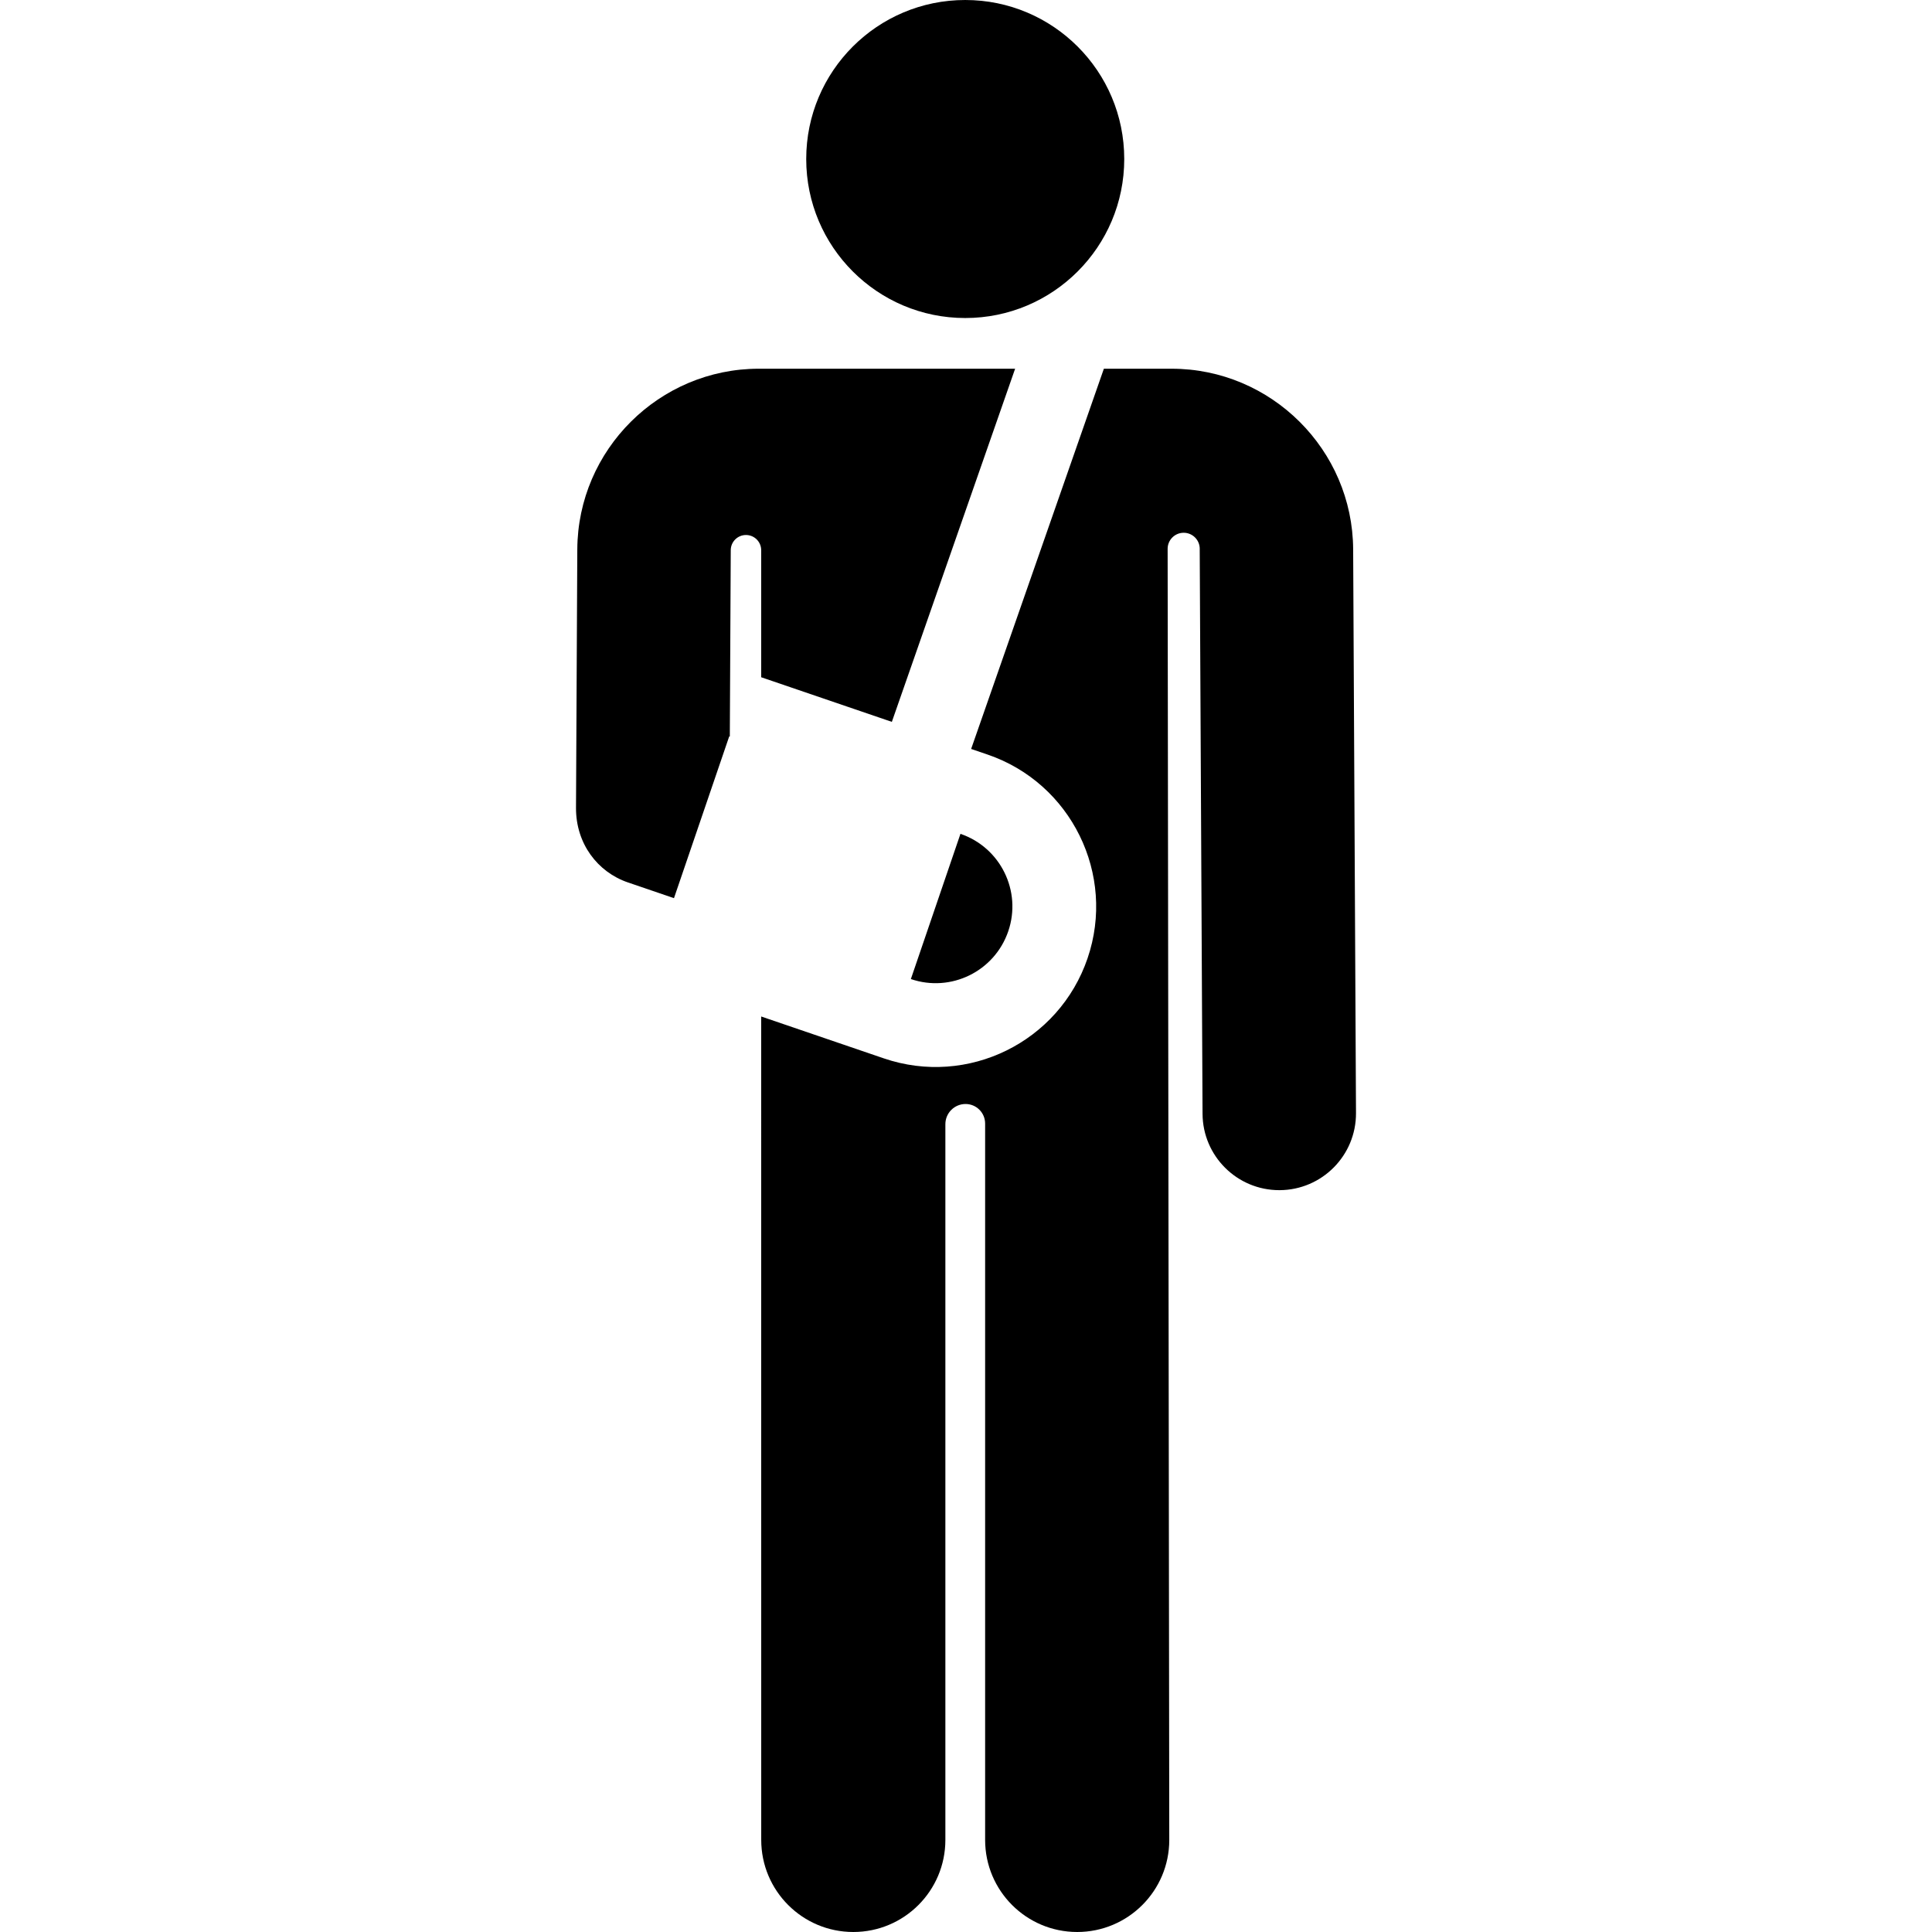
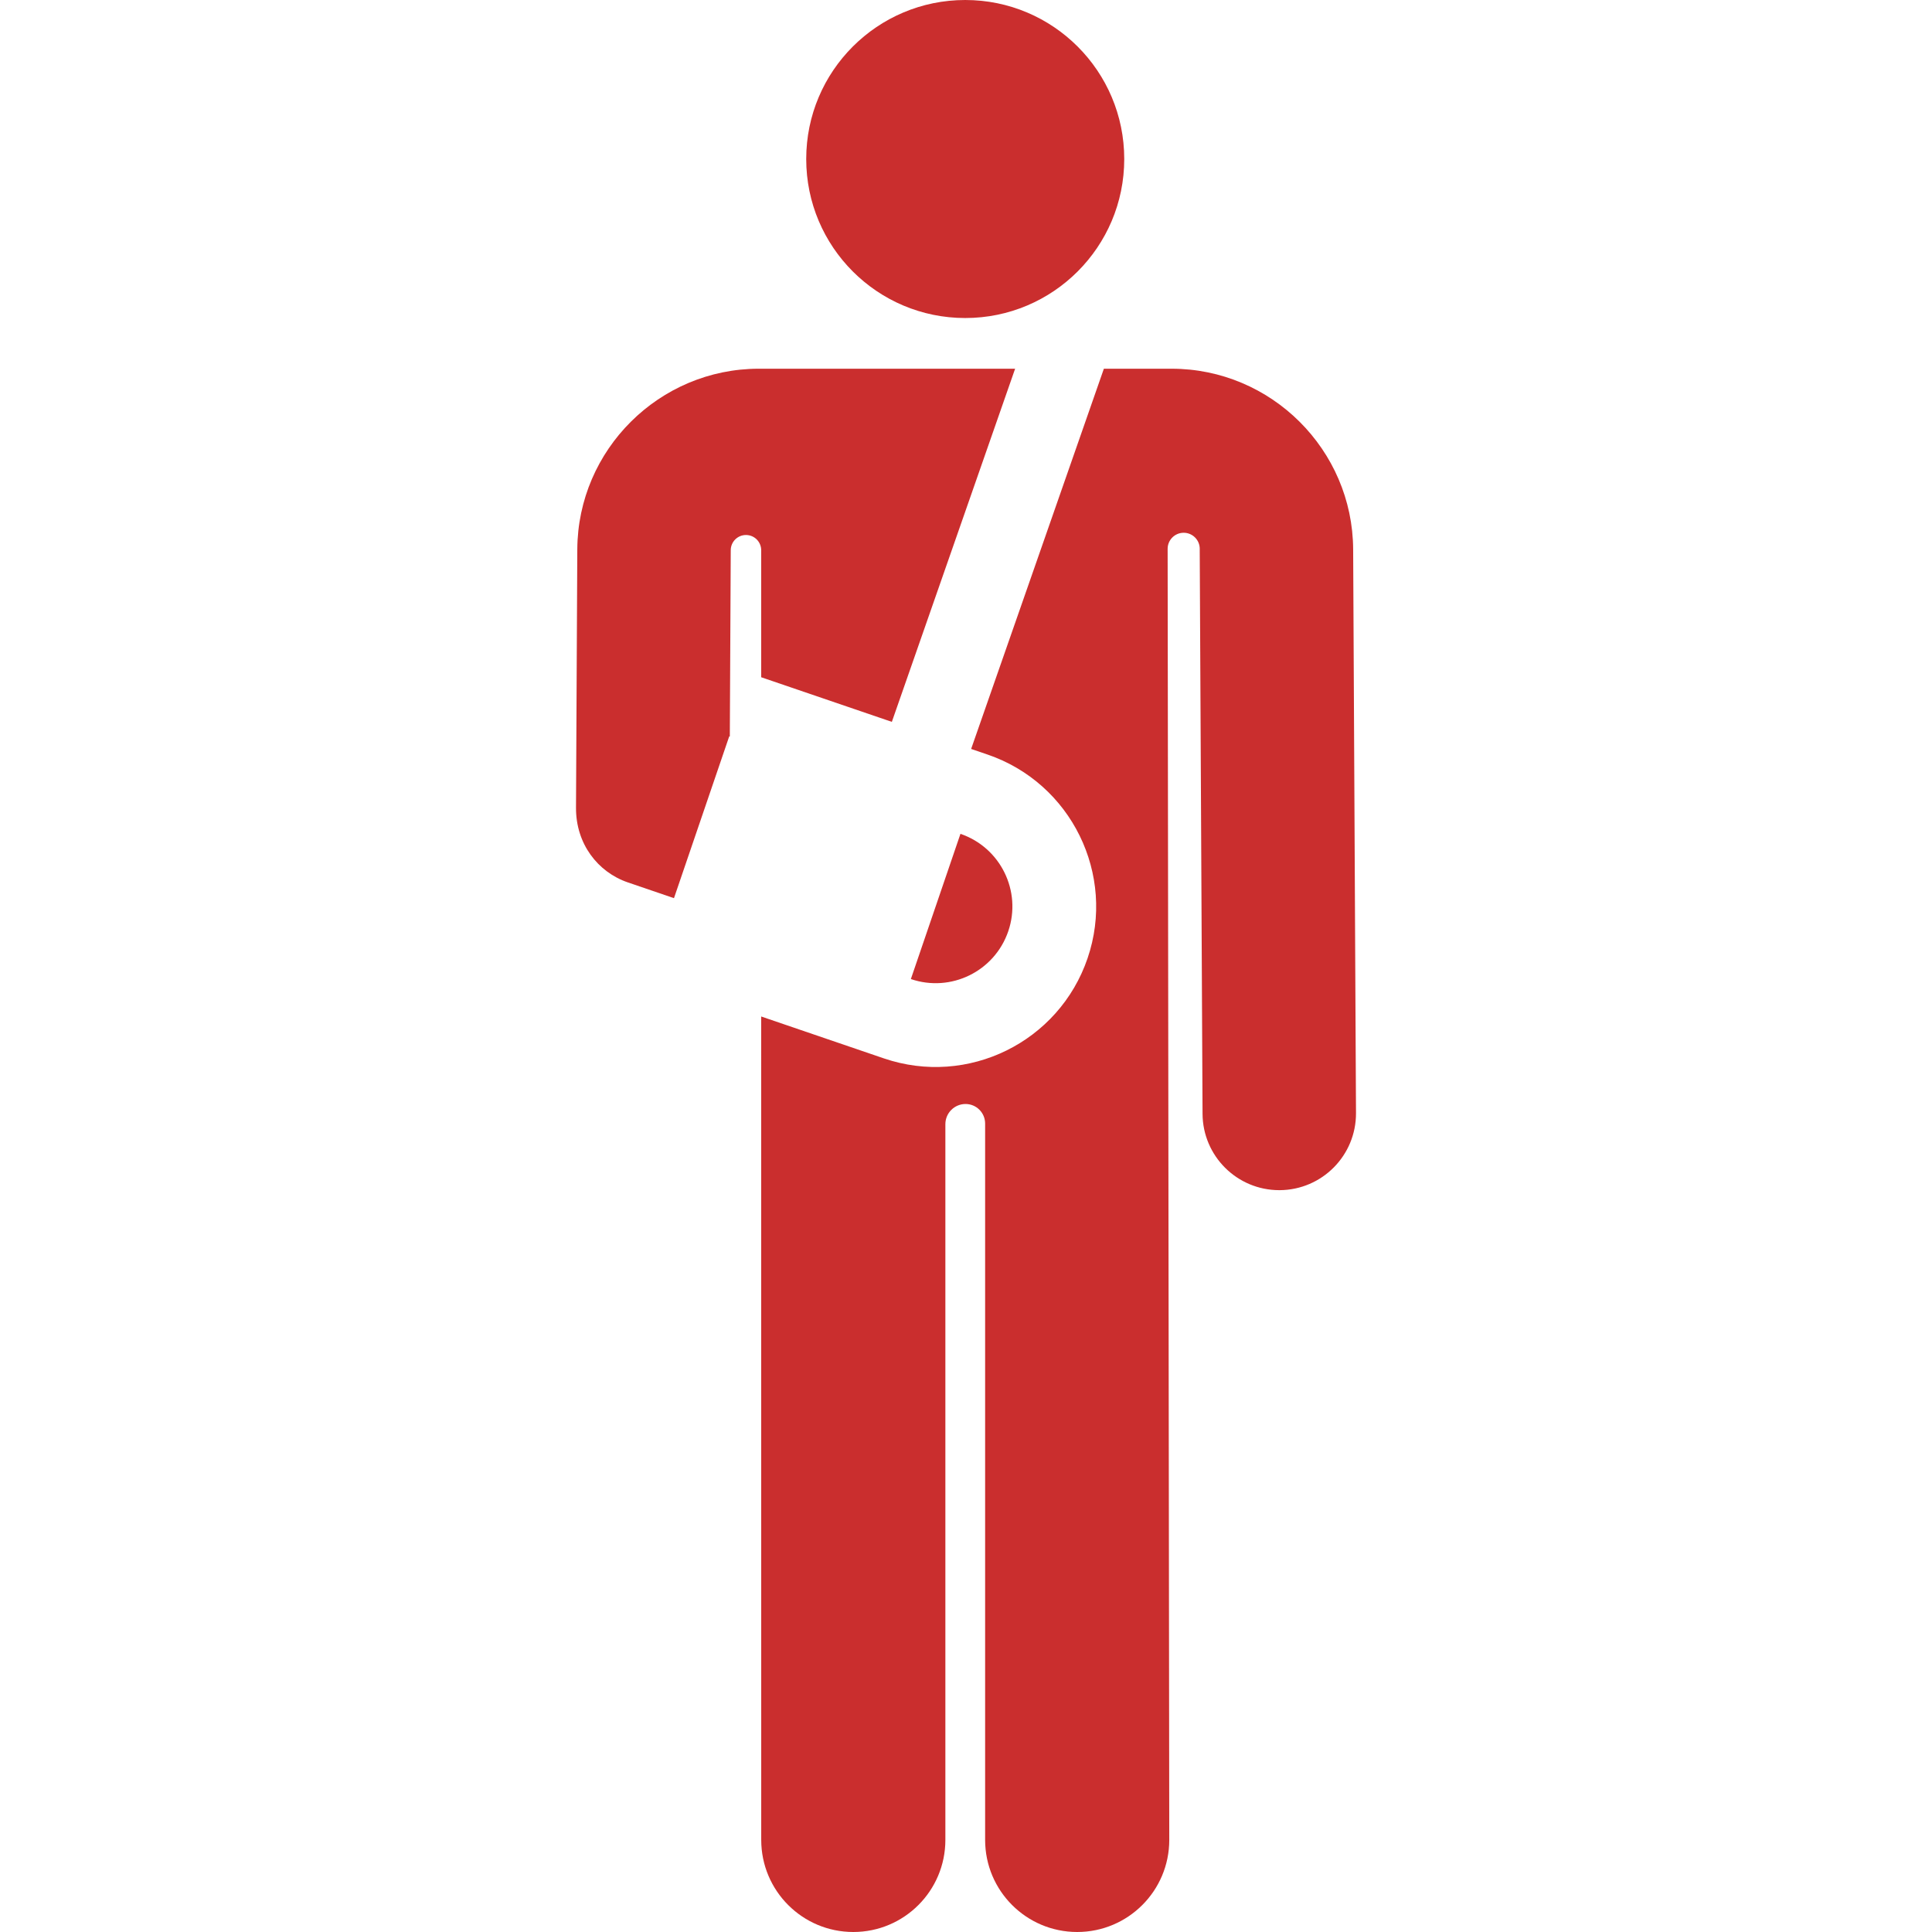
<svg xmlns="http://www.w3.org/2000/svg" version="1.1" id="Capa_1" x="0px" y="0px" viewBox="0 0 461.137 461.137" style="enable-background:new 0 0 461.137 461.137;" xml:space="preserve">
  <g>
    <g id="XMLID_532_">
-       <path id="XMLID_535_" d="M181.685,161.648l31.184,10.649l29.425-84.291h-11.891c-0.006,0-0.012,0.001-0.019,0.001    c-0.007,0-0.012-0.001-0.019-0.001H181.13c-23.776,0-43.218,19.344-43.337,43.121c0,0.063-0.309,61.619-0.31,61.681    c-0.043,8.558,5.156,15.343,12.393,17.815l10.992,3.754l13.188-38.624l0.139,0.048c0.114-22.85,0.071-14.164,0.223-44.489    c0.01-2.004,1.64-3.621,3.643-3.616c2.003,0.005,3.624,1.631,3.624,3.634V161.648z" />
-       <circle id="XMLID_1191_" cx="230.385" cy="37.954" r="37.954" />
-       <path id="XMLID_1193_" d="M217.407,233.685L217.407,233.685c9.579,3.27,19.982-1.848,23.249-11.412    c3.269-9.573-1.843-19.981-11.412-23.249L217.407,233.685z" />
-       <path id="XMLID_1195_" d="M322.976,131.127c-0.119-23.776-19.561-43.12-43.338-43.12h-16.162l-31.681,90.755l3.911,1.335    c19.992,6.827,30.703,28.647,23.875,48.639c-6.824,19.983-28.568,30.727-48.638,23.876l-29.259-9.992    c0,0,0.009,185.914,0.009,196.541c0,12.137,9.839,21.976,21.976,21.976c12.137,0,21.976-9.839,21.976-21.976    c0-6.447,0-141.959,0-170.834c0-2.662,2.158-4.82,4.819-4.82c2.58,0,4.67,2.091,4.67,4.67c0,27.466,0,161.237,0,170.984    c0,12.137,9.839,21.976,21.976,21.976c12.137,0,21.976-9.839,21.976-21.976l-0.391-308.162c-0.003-2.116,1.71-3.833,3.826-3.836    s3.833,1.709,3.837,3.825c0,0.106-0.001,0.214-0.005,0.324l0.676,134.539c0.051,10.083,8.239,18.221,18.311,18.221    c0.031,0,0.063,0,0.094,0c10.114-0.051,18.271-8.291,18.221-18.405L322.976,131.127z" />
+       <path id="XMLID_535_" d="M181.685,161.648l31.184,10.649l29.425-84.291h-11.891c-0.006,0-0.012,0.001-0.019,0.001    c-0.007,0-0.012-0.001-0.019-0.001H181.13c-23.776,0-43.218,19.344-43.337,43.121c0,0.063-0.309,61.619-0.31,61.681    c-0.043,8.558,5.156,15.343,12.393,17.815l10.992,3.754l13.188-38.624l0.139,0.048c0.114-22.85,0.071-14.164,0.223-44.489    c0.01-2.004,1.64-3.621,3.643-3.616c2.003,0.005,3.624,1.631,3.624,3.634V161.648z" fill="#ca2e2e" />
+       <circle id="XMLID_1191_" cx="230.385" cy="37.954" r="37.954" fill="#ca2e2e" />
+       <path id="XMLID_1193_" d="M217.407,233.685L217.407,233.685c9.579,3.27,19.982-1.848,23.249-11.412    c3.269-9.573-1.843-19.981-11.412-23.249L217.407,233.685z" fill="#ca2e2e" />
+       <path id="XMLID_1195_" d="M322.976,131.127c-0.119-23.776-19.561-43.12-43.338-43.12h-16.162l-31.681,90.755l3.911,1.335    c19.992,6.827,30.703,28.647,23.875,48.639c-6.824,19.983-28.568,30.727-48.638,23.876l-29.259-9.992    c0,0,0.009,185.914,0.009,196.541c0,12.137,9.839,21.976,21.976,21.976c12.137,0,21.976-9.839,21.976-21.976    c0-6.447,0-141.959,0-170.834c0-2.662,2.158-4.82,4.819-4.82c2.58,0,4.67,2.091,4.67,4.67c0,27.466,0,161.237,0,170.984    c0,12.137,9.839,21.976,21.976,21.976c12.137,0,21.976-9.839,21.976-21.976l-0.391-308.162c-0.003-2.116,1.71-3.833,3.826-3.836    s3.833,1.709,3.837,3.825c0,0.106-0.001,0.214-0.005,0.324l0.676,134.539c0.051,10.083,8.239,18.221,18.311,18.221    c0.031,0,0.063,0,0.094,0c10.114-0.051,18.271-8.291,18.221-18.405L322.976,131.127z" fill="#ca2e2e" />
    </g>
  </g>
  <g>
</g>
  <g>
</g>
  <g>
</g>
  <g>
</g>
  <g>
</g>
  <g>
</g>
  <g>
</g>
  <g>
</g>
  <g>
</g>
  <g>
</g>
  <g>
</g>
  <g>
</g>
  <g>
</g>
  <g>
</g>
  <g>
</g>
</svg>
